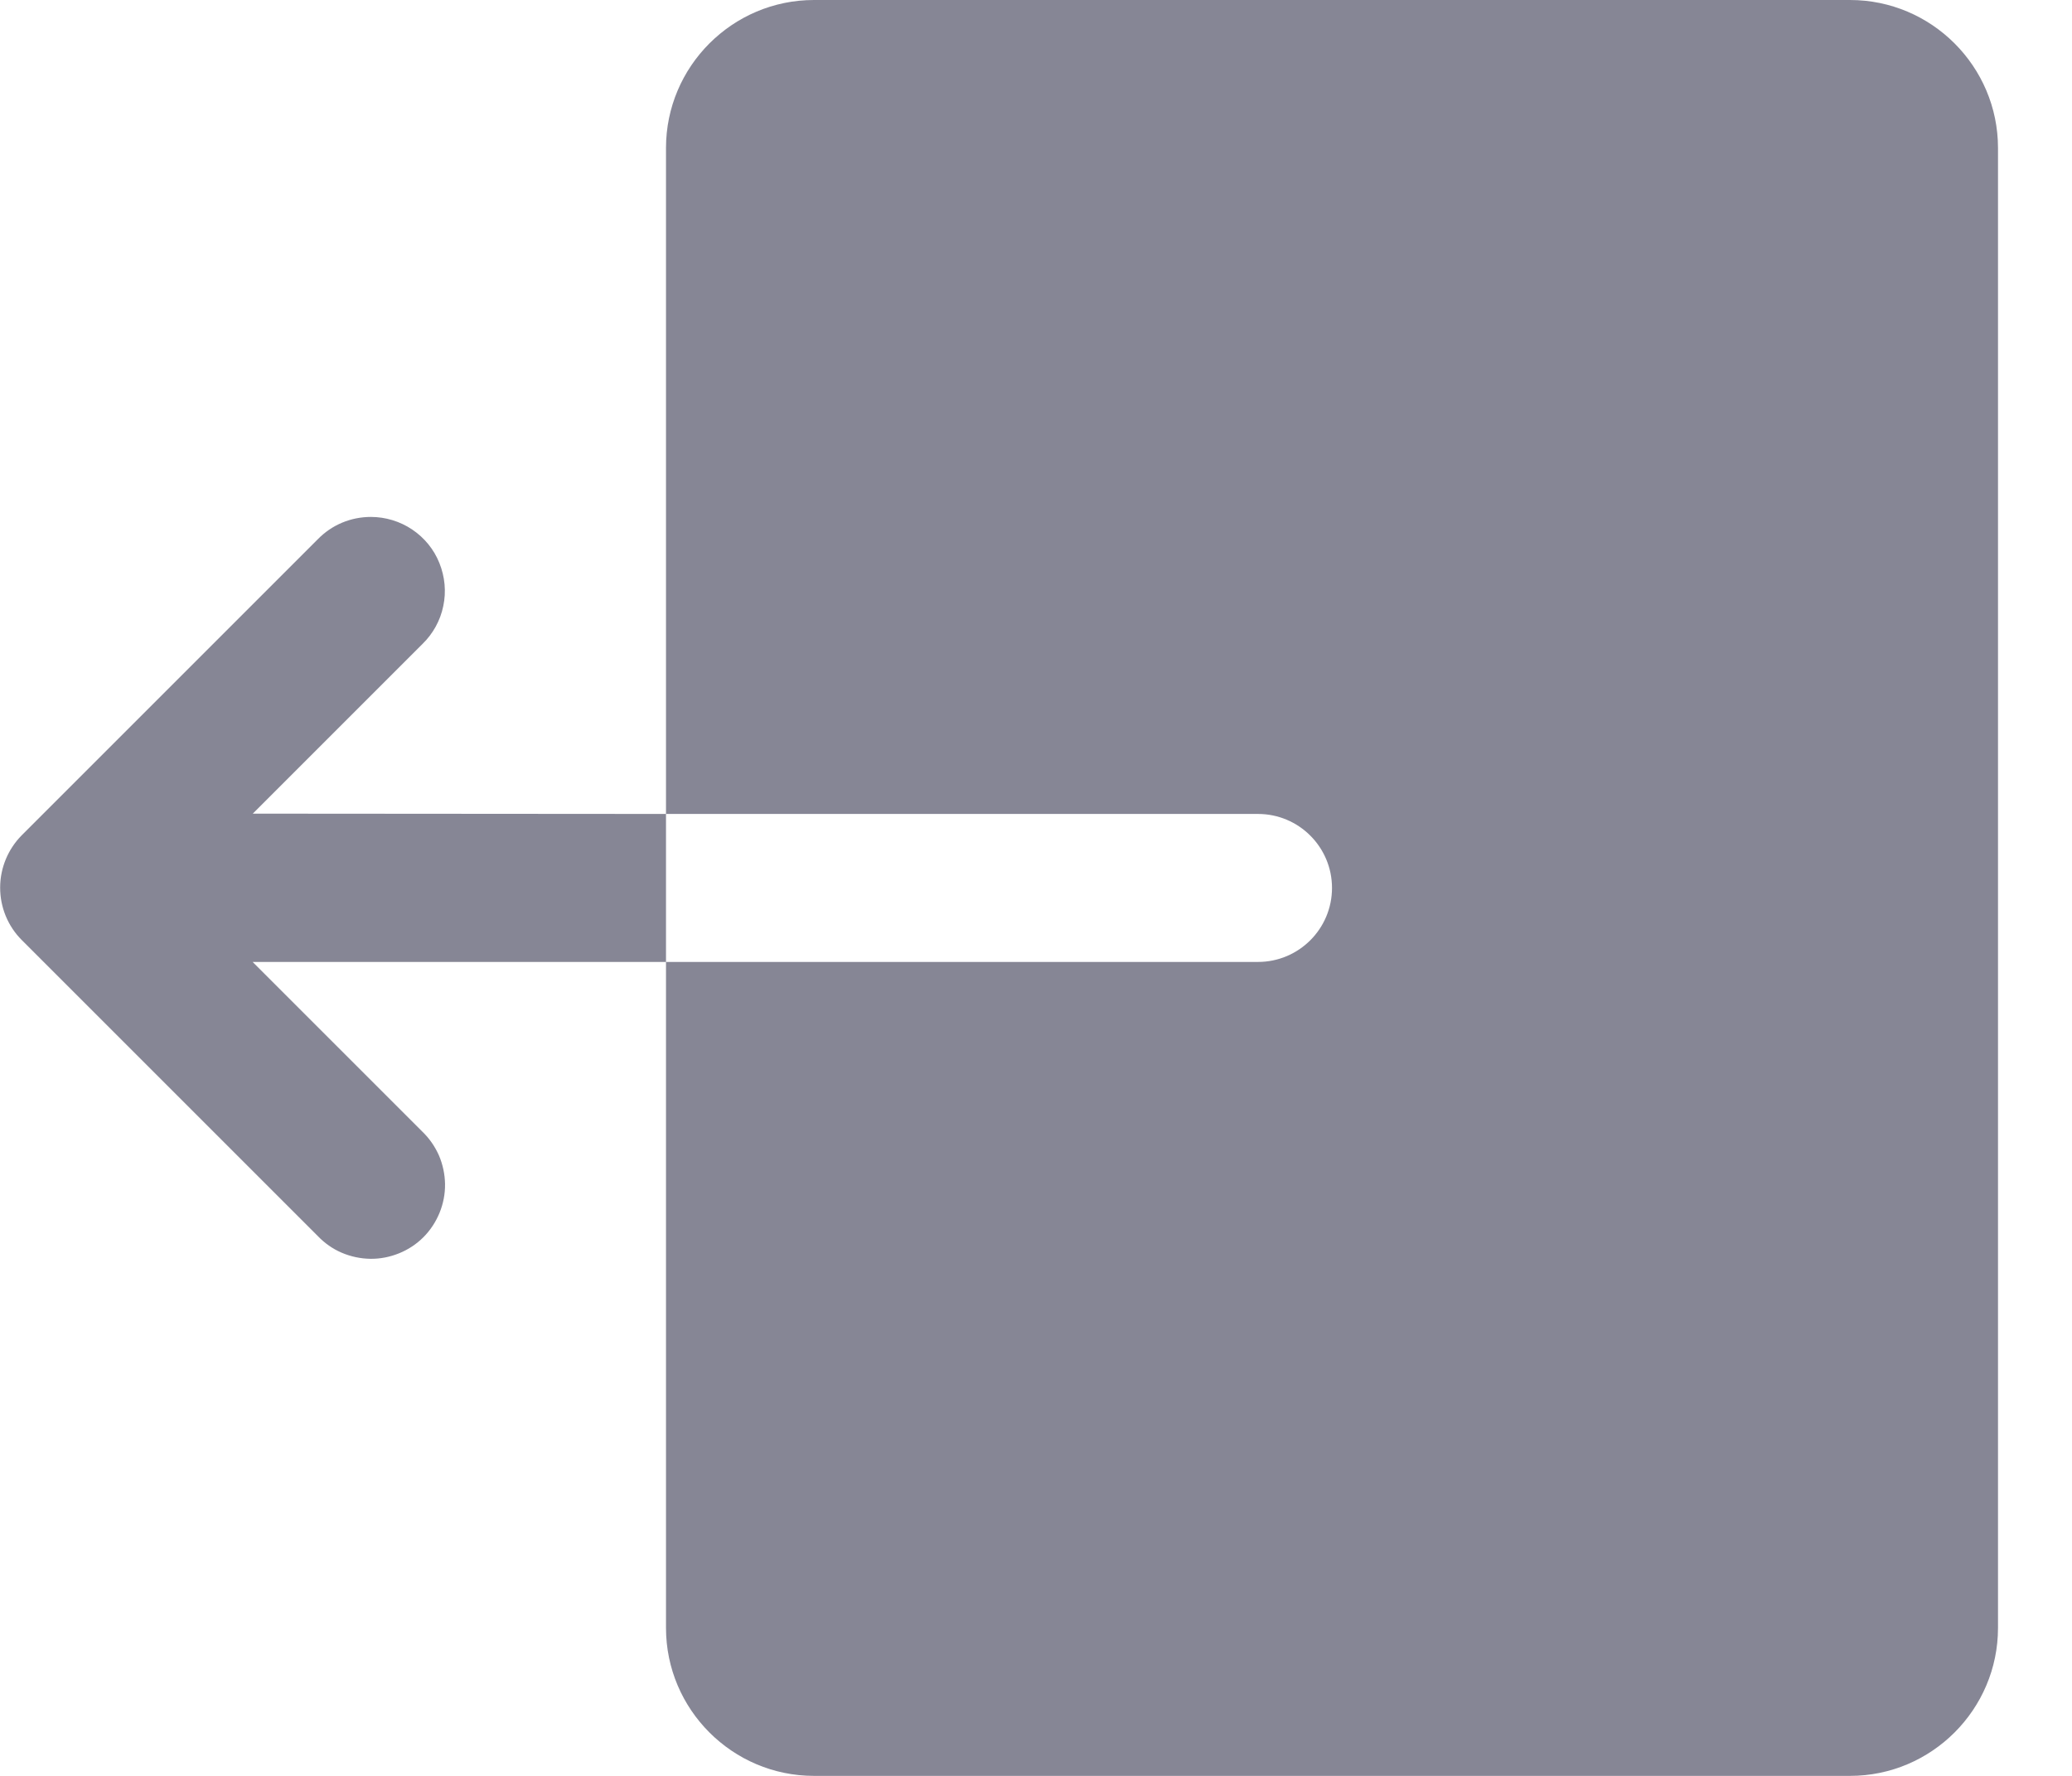
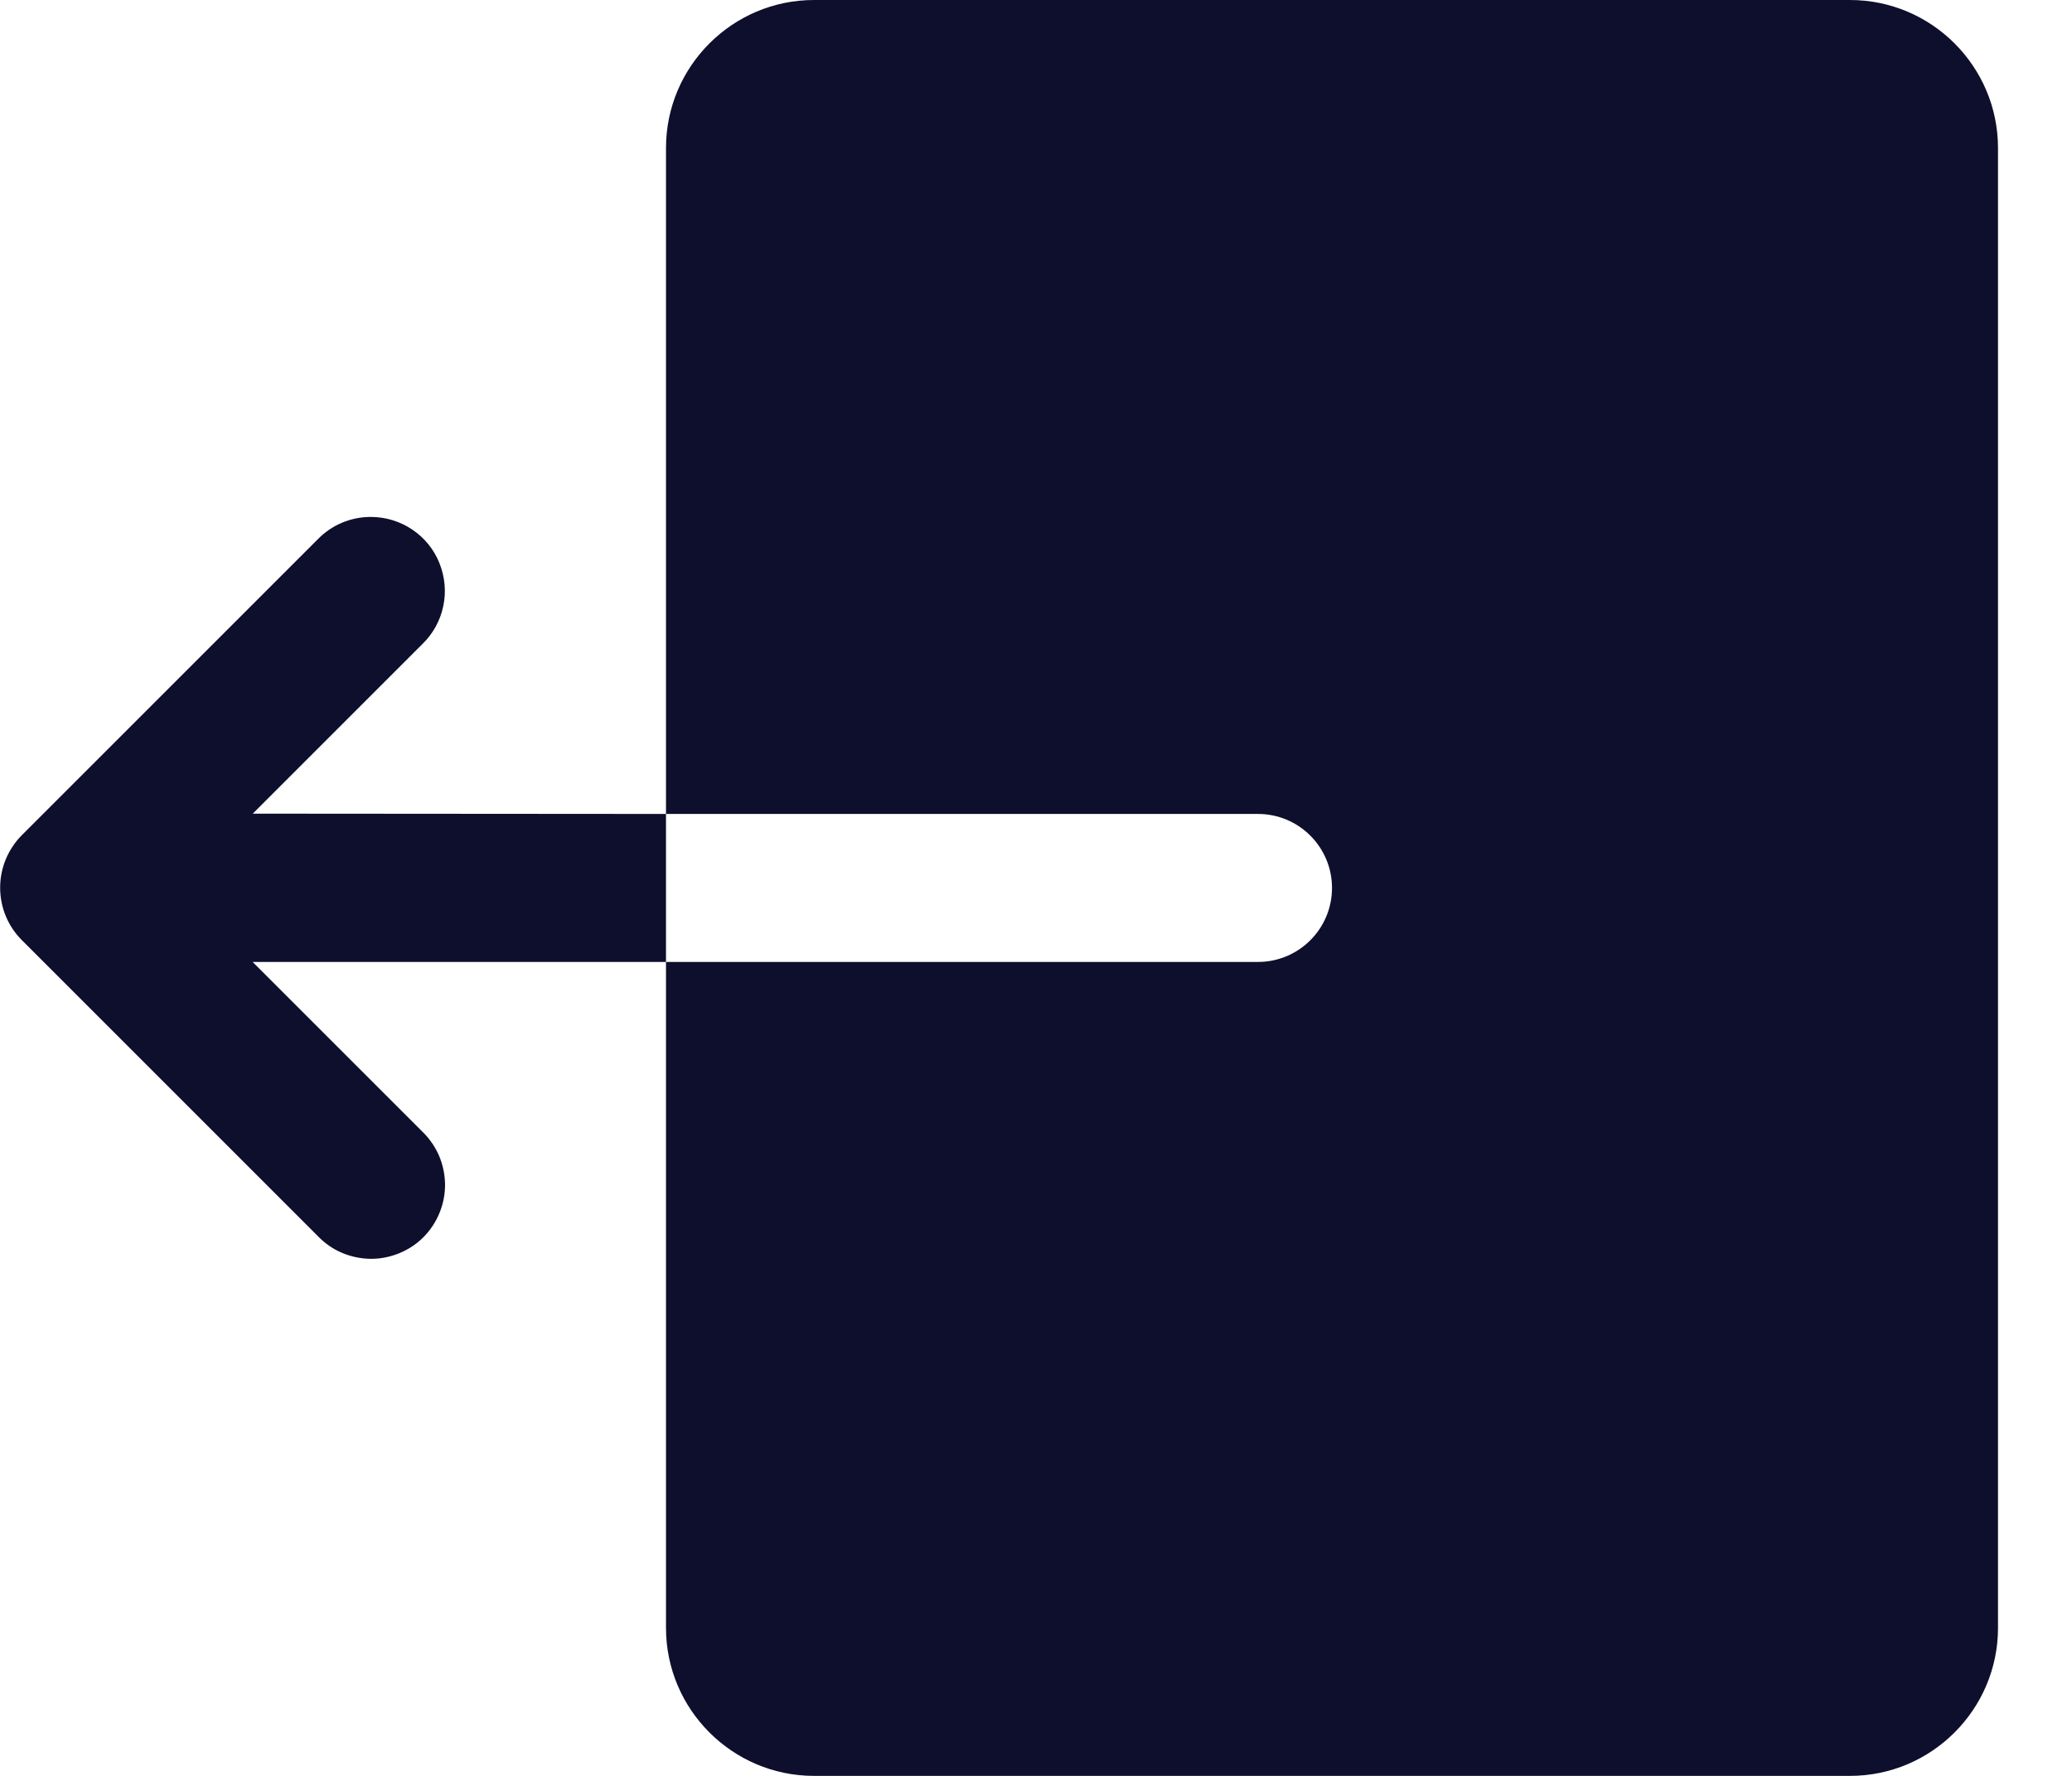
<svg xmlns="http://www.w3.org/2000/svg" fill="none" height="12" viewBox="0 0 14 12" width="14">
-   <path d="m12.5 0c.551 0 1 .449 1 1v10c0 .551-.449 1-1 1h-7c-.551 0-1-.449-1-1v-4.5h4c.276 0 .5-.224.5-.5s-.224-.5-.5-.5h-4v-4.5c0-.551.449-1 1-1zm-8 5.5v1h-2.793l1.146 1.146c.048.046.086.101.113.162.026.061.04.127.041.193s-.012.133-.037.194-.062.118-.109.165-.103.084-.165.109-.128.038-.194.037-.132-.015-.193-.041c-.061-.026-.116-.065-.162-.113l-2-2c-.094-.094-.146-.221-.146-.354s.053-.26.146-.354l2-2c.047-.048.102-.086.164-.112.062-.026.128-.039.195-.039.099 0.0.197.03.279.085.083.056.147.134.184.227.037.092.047.193.026.291-.02.097-.069.186-.141.256l-1.146 1.146z" fill="#0e0f2d" fill-opacity=".5" />
+   <path d="m12.5 0c.551 0 1 .449 1 1v10c0 .551-.449 1-1 1h-7c-.551 0-1-.449-1-1v-4.5h4c.276 0 .5-.224.5-.5s-.224-.5-.5-.5h-4v-4.5c0-.551.449-1 1-1zm-8 5.5v1h-2.793l1.146 1.146c.048.046.086.101.113.162.026.061.04.127.041.193s-.012.133-.037.194-.062.118-.109.165-.103.084-.165.109-.128.038-.194.037-.132-.015-.193-.041c-.061-.026-.116-.065-.162-.113l-2-2c-.094-.094-.146-.221-.146-.354s.053-.26.146-.354l2-2c.047-.048.102-.086.164-.112.062-.026.128-.039.195-.039.099 0.0.197.03.279.085.083.056.147.134.184.227.037.092.047.193.026.291-.02.097-.069.186-.141.256l-1.146 1.146z" fill="#0e0f2d" />
</svg>
